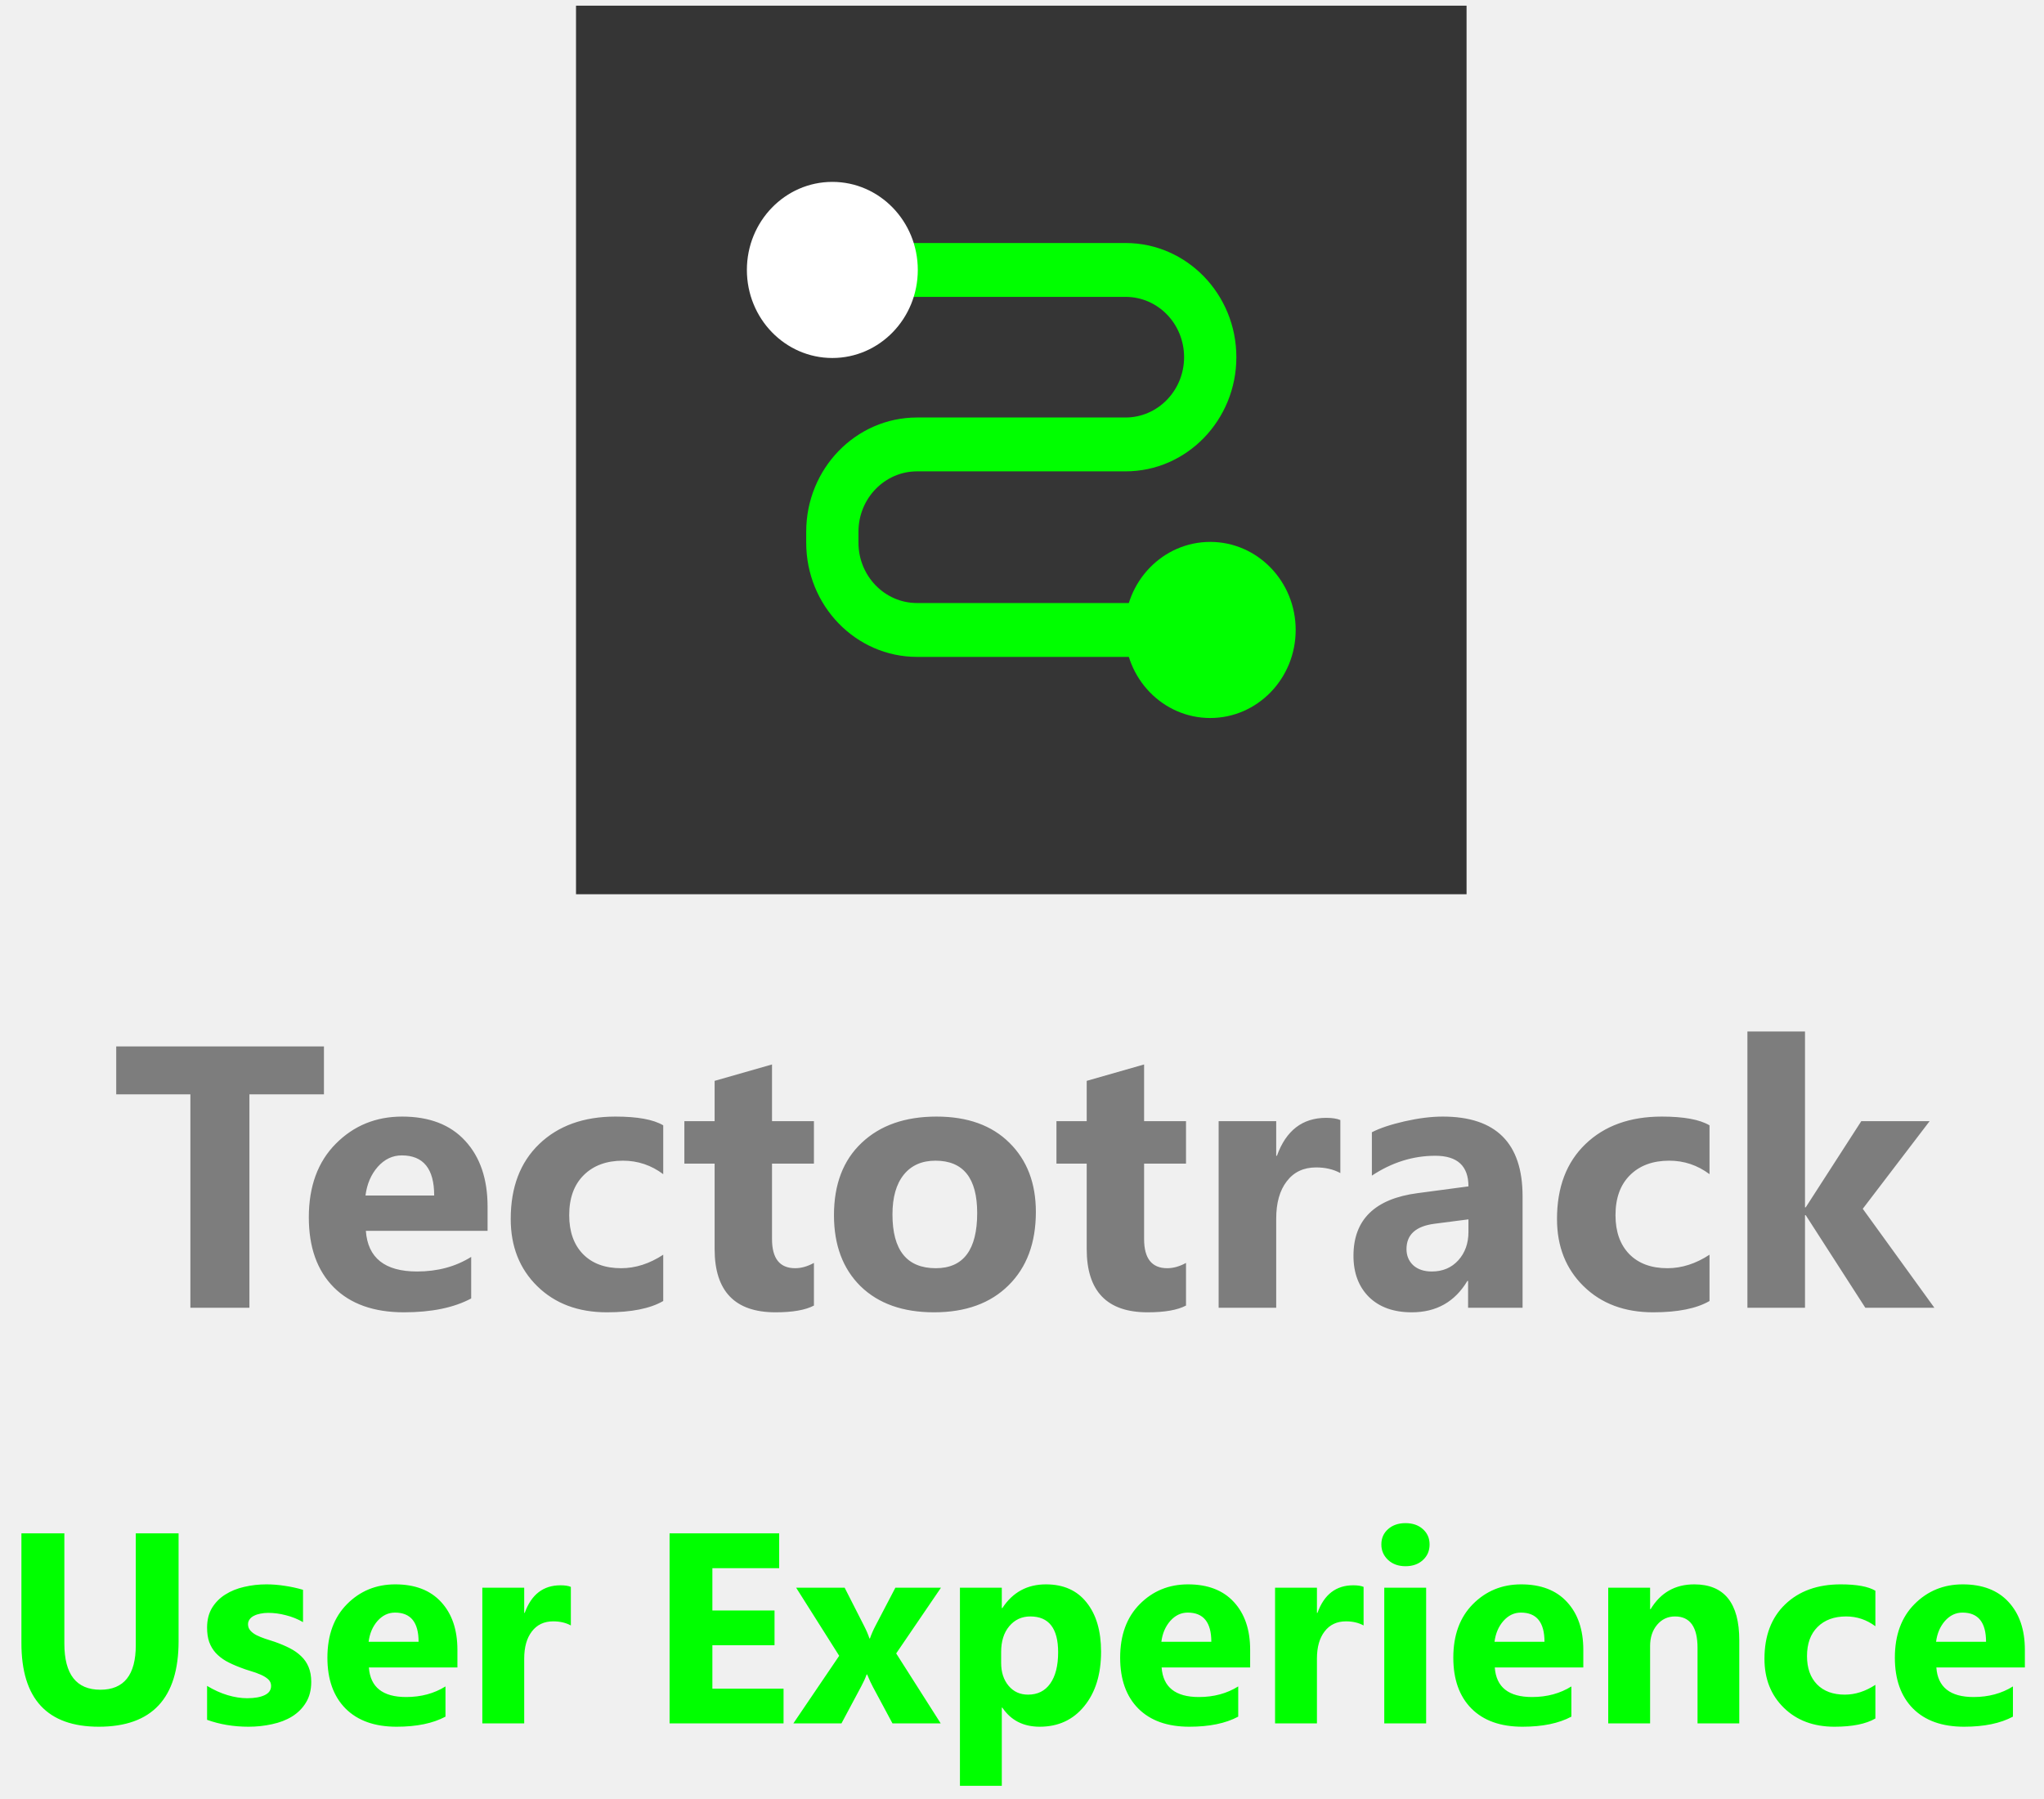
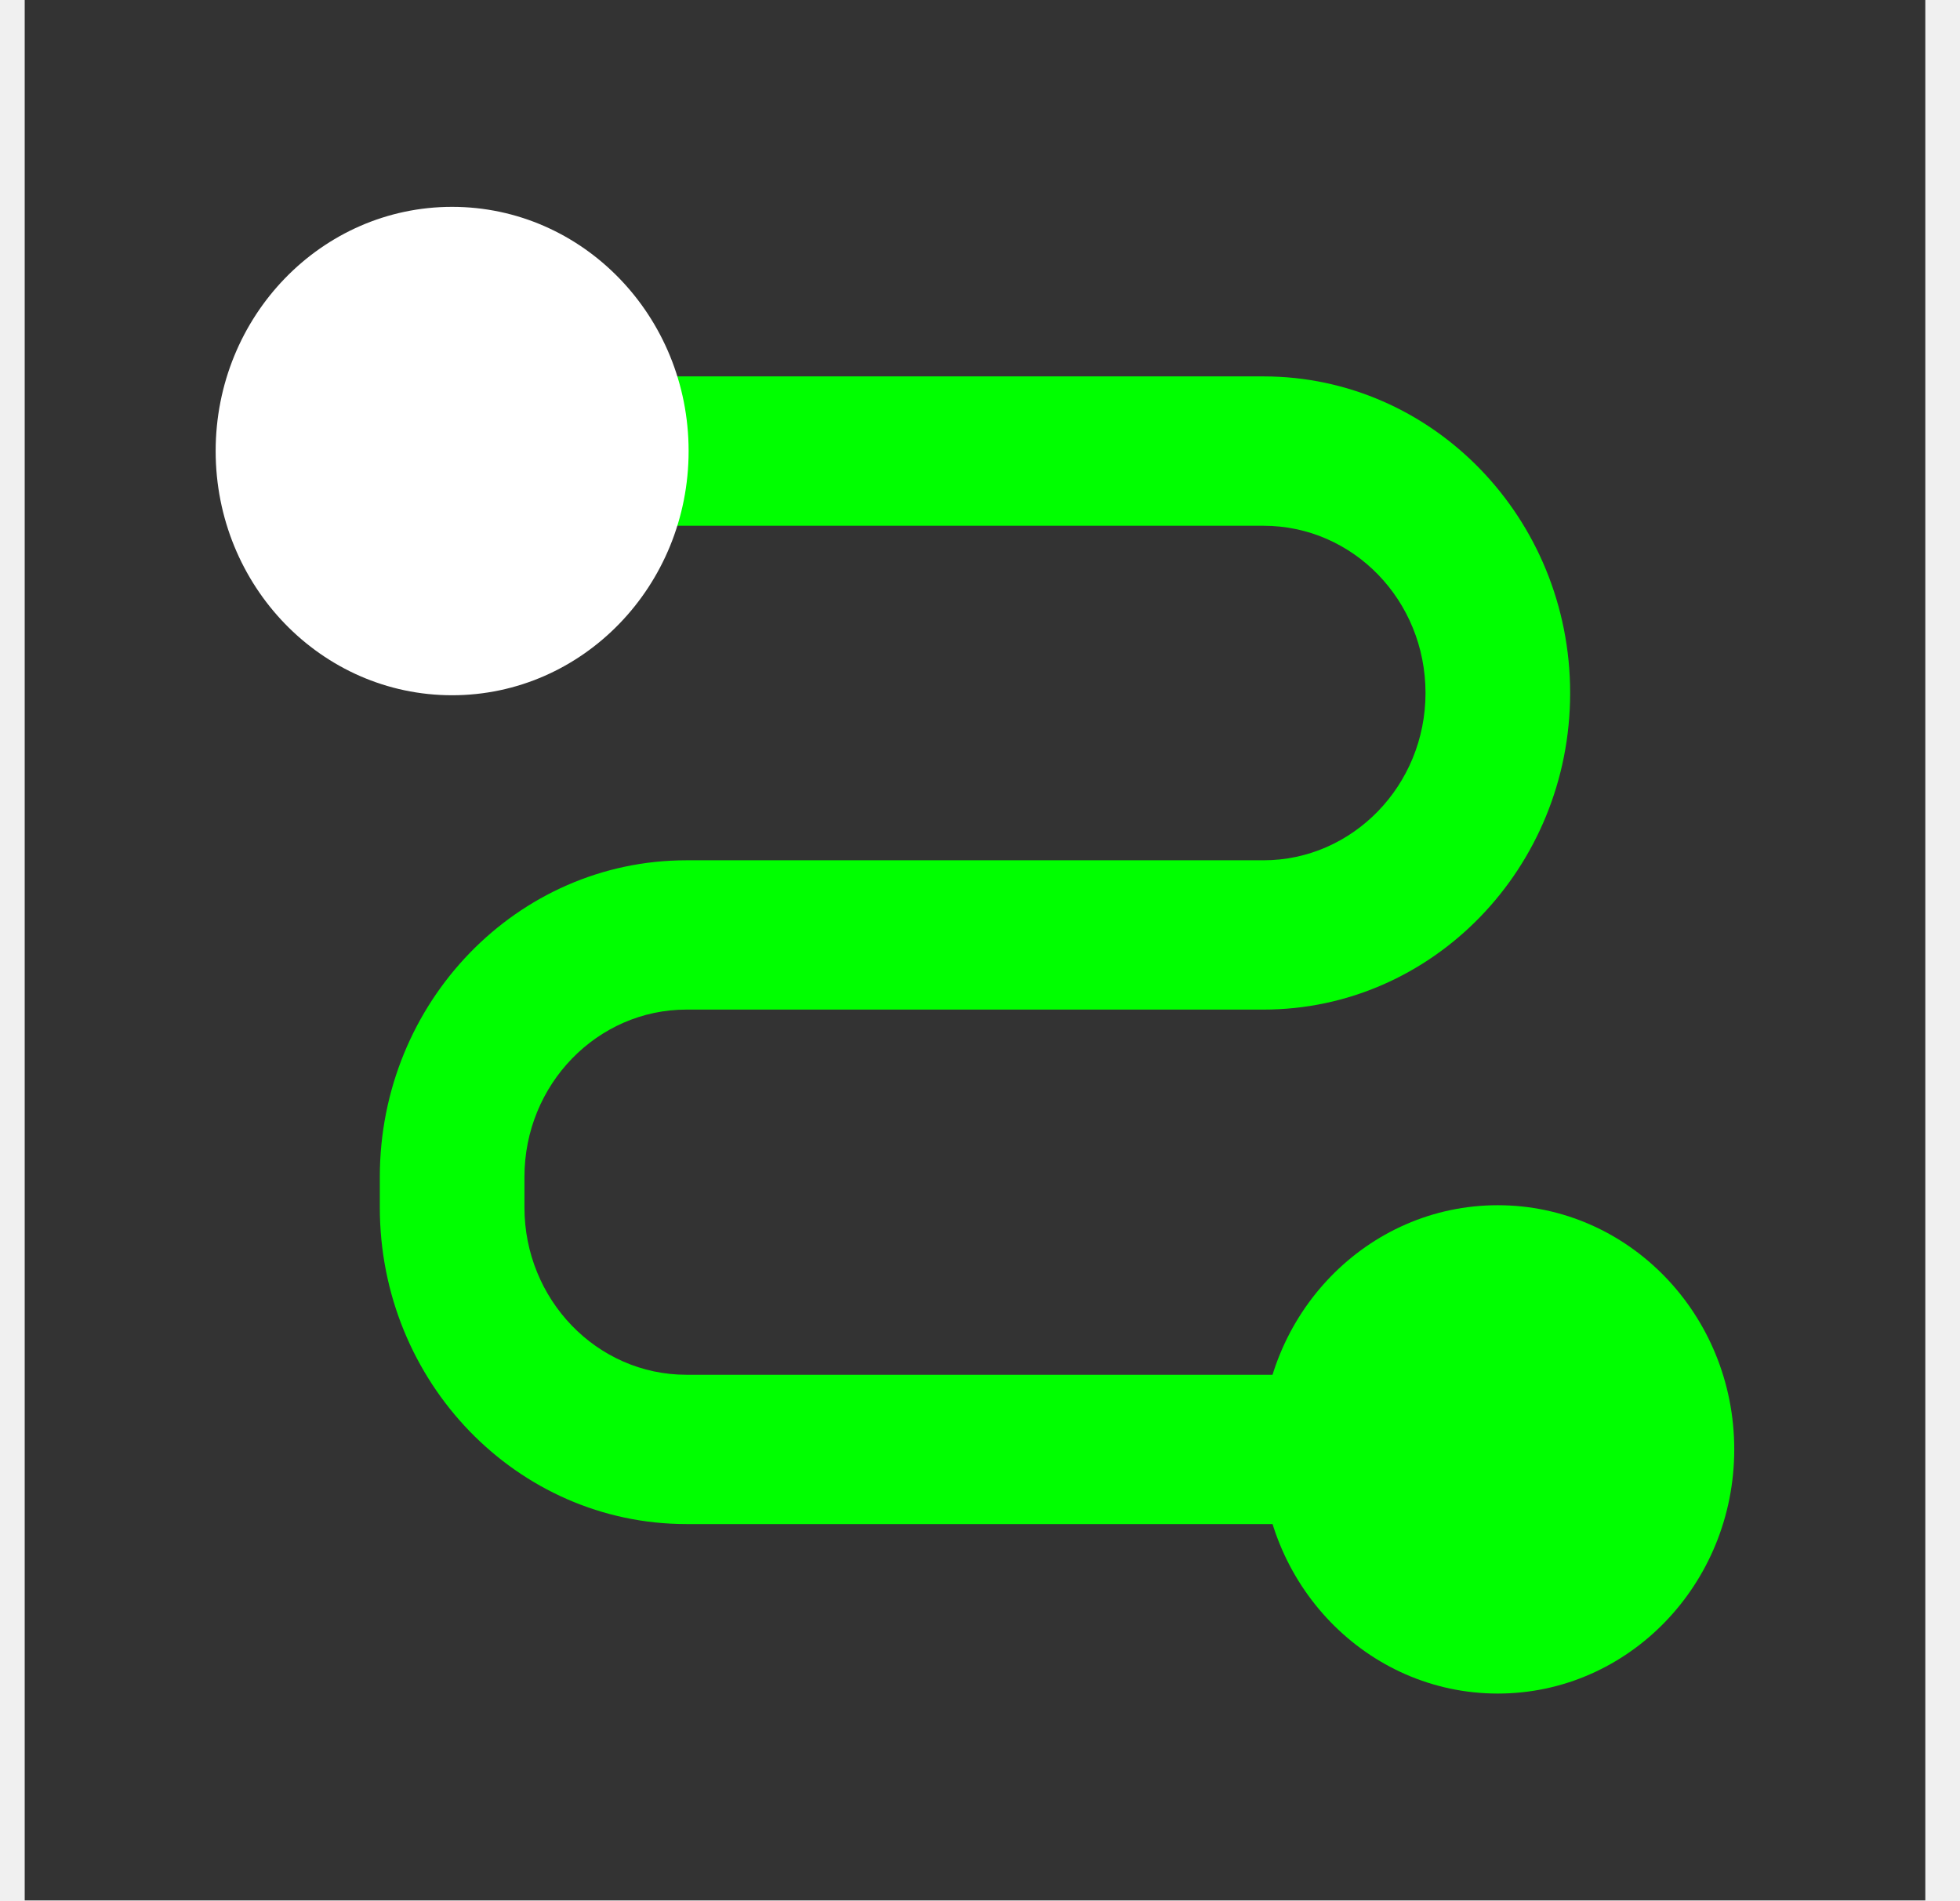
- <svg xmlns="http://www.w3.org/2000/svg" width="241" height="212" viewBox="0 0 241 212" fill="none">
-   <path d="M21.057 193.465C21.057 200.194 17.921 203.559 11.65 203.559C5.567 203.559 2.525 200.272 2.525 193.699V180.762H7.588V193.762C7.588 197.387 9.005 199.199 11.838 199.199C14.619 199.199 16.01 197.449 16.01 193.949V180.762H21.057V193.465ZM24.416 202.746V198.746C25.229 199.236 26.036 199.6 26.838 199.84C27.65 200.079 28.416 200.199 29.135 200.199C30.01 200.199 30.697 200.079 31.197 199.84C31.708 199.6 31.963 199.236 31.963 198.746C31.963 198.434 31.848 198.173 31.619 197.965C31.39 197.757 31.093 197.574 30.729 197.418C30.374 197.262 29.984 197.121 29.557 196.996C29.13 196.871 28.718 196.73 28.322 196.574C27.687 196.335 27.124 196.079 26.635 195.809C26.156 195.527 25.749 195.204 25.416 194.84C25.093 194.475 24.843 194.053 24.666 193.574C24.499 193.095 24.416 192.527 24.416 191.871C24.416 190.975 24.609 190.204 24.994 189.559C25.39 188.913 25.911 188.387 26.557 187.98C27.213 187.564 27.958 187.262 28.791 187.074C29.635 186.876 30.51 186.777 31.416 186.777C32.124 186.777 32.843 186.835 33.572 186.949C34.301 187.053 35.02 187.21 35.728 187.418V191.23C35.103 190.866 34.432 190.595 33.713 190.418C33.005 190.23 32.307 190.137 31.619 190.137C31.296 190.137 30.989 190.168 30.697 190.23C30.416 190.283 30.166 190.366 29.947 190.48C29.729 190.585 29.557 190.725 29.432 190.902C29.307 191.069 29.244 191.262 29.244 191.48C29.244 191.772 29.338 192.022 29.525 192.23C29.713 192.439 29.958 192.621 30.26 192.777C30.562 192.923 30.895 193.059 31.26 193.184C31.635 193.298 32.005 193.418 32.369 193.543C33.025 193.772 33.619 194.022 34.15 194.293C34.682 194.564 35.135 194.882 35.51 195.246C35.895 195.611 36.187 196.038 36.385 196.527C36.593 197.017 36.697 197.6 36.697 198.277C36.697 199.225 36.489 200.038 36.072 200.715C35.666 201.382 35.119 201.928 34.432 202.355C33.755 202.772 32.968 203.074 32.072 203.262C31.187 203.46 30.265 203.559 29.307 203.559C27.546 203.559 25.916 203.288 24.416 202.746ZM53.932 196.574H43.494C43.661 198.897 45.124 200.059 47.885 200.059C49.645 200.059 51.192 199.642 52.525 198.809V202.371C51.046 203.163 49.124 203.559 46.76 203.559C44.176 203.559 42.171 202.845 40.744 201.418C39.317 199.98 38.603 197.98 38.603 195.418C38.603 192.762 39.374 190.658 40.916 189.105C42.458 187.553 44.353 186.777 46.603 186.777C48.937 186.777 50.739 187.47 52.01 188.855C53.291 190.241 53.932 192.121 53.932 194.496V196.574ZM49.353 193.543C49.353 191.251 48.426 190.105 46.572 190.105C45.781 190.105 45.093 190.434 44.51 191.09C43.937 191.746 43.588 192.564 43.463 193.543H49.353ZM67.307 191.621C66.713 191.298 66.02 191.137 65.228 191.137C64.156 191.137 63.317 191.533 62.713 192.324C62.109 193.105 61.807 194.173 61.807 195.527V203.168H56.869V187.168H61.807V190.137H61.869C62.65 187.97 64.057 186.887 66.088 186.887C66.609 186.887 67.015 186.949 67.307 187.074V191.621ZM92.385 203.168H78.947V180.762H91.869V184.871H83.994V189.855H91.322V193.949H83.994V199.074H92.385V203.168ZM110.947 187.168L105.666 194.918L110.916 203.168H105.229L102.916 198.855C102.729 198.512 102.505 198.027 102.244 197.402H102.182C102.025 197.84 101.812 198.309 101.541 198.809L99.213 203.168H93.541L98.947 195.199L93.869 187.168H99.588L101.869 191.652C102.171 192.246 102.385 192.746 102.51 193.152H102.572C102.739 192.663 102.963 192.152 103.244 191.621L105.572 187.168H110.947ZM118.182 201.309H118.119V210.527H113.182V187.168H118.119V189.574H118.182C119.4 187.71 121.114 186.777 123.322 186.777C125.395 186.777 126.994 187.491 128.119 188.918C129.255 190.335 129.822 192.267 129.822 194.715C129.822 197.382 129.161 199.522 127.838 201.137C126.525 202.751 124.775 203.559 122.588 203.559C120.661 203.559 119.192 202.809 118.182 201.309ZM118.041 194.746V196.027C118.041 197.132 118.333 198.033 118.916 198.73C119.499 199.428 120.265 199.777 121.213 199.777C122.338 199.777 123.208 199.345 123.822 198.48C124.447 197.605 124.76 196.371 124.76 194.777C124.76 191.965 123.666 190.559 121.479 190.559C120.468 190.559 119.64 190.944 118.994 191.715C118.359 192.475 118.041 193.486 118.041 194.746ZM147.4 196.574H136.963C137.13 198.897 138.593 200.059 141.354 200.059C143.114 200.059 144.661 199.642 145.994 198.809V202.371C144.515 203.163 142.593 203.559 140.229 203.559C137.645 203.559 135.64 202.845 134.213 201.418C132.786 199.98 132.072 197.98 132.072 195.418C132.072 192.762 132.843 190.658 134.385 189.105C135.926 187.553 137.822 186.777 140.072 186.777C142.406 186.777 144.208 187.47 145.479 188.855C146.76 190.241 147.4 192.121 147.4 194.496V196.574ZM142.822 193.543C142.822 191.251 141.895 190.105 140.041 190.105C139.249 190.105 138.562 190.434 137.979 191.09C137.406 191.746 137.057 192.564 136.932 193.543H142.822ZM160.775 191.621C160.182 191.298 159.489 191.137 158.697 191.137C157.624 191.137 156.786 191.533 156.182 192.324C155.577 193.105 155.275 194.173 155.275 195.527V203.168H150.338V187.168H155.275V190.137H155.338C156.119 187.97 157.525 186.887 159.557 186.887C160.077 186.887 160.484 186.949 160.775 187.074V191.621ZM165.713 184.637C164.88 184.637 164.197 184.392 163.666 183.902C163.135 183.402 162.869 182.793 162.869 182.074C162.869 181.335 163.135 180.73 163.666 180.262C164.197 179.793 164.88 179.559 165.713 179.559C166.557 179.559 167.239 179.793 167.76 180.262C168.291 180.73 168.557 181.335 168.557 182.074C168.557 182.824 168.291 183.439 167.76 183.918C167.239 184.397 166.557 184.637 165.713 184.637ZM168.15 203.168H163.213V187.168H168.15V203.168ZM186.682 196.574H176.244C176.411 198.897 177.874 200.059 180.635 200.059C182.395 200.059 183.942 199.642 185.275 198.809V202.371C183.796 203.163 181.874 203.559 179.51 203.559C176.926 203.559 174.921 202.845 173.494 201.418C172.067 199.98 171.354 197.98 171.354 195.418C171.354 192.762 172.124 190.658 173.666 189.105C175.208 187.553 177.104 186.777 179.354 186.777C181.687 186.777 183.489 187.47 184.76 188.855C186.041 190.241 186.682 192.121 186.682 194.496V196.574ZM182.104 193.543C182.104 191.251 181.176 190.105 179.322 190.105C178.531 190.105 177.843 190.434 177.26 191.09C176.687 191.746 176.338 192.564 176.213 193.543H182.104ZM205.072 203.168H200.15V194.277C200.15 191.798 199.265 190.559 197.494 190.559C196.64 190.559 195.937 190.887 195.385 191.543C194.833 192.199 194.557 193.033 194.557 194.043V203.168H189.619V187.168H194.557V189.699H194.619C195.796 187.751 197.51 186.777 199.76 186.777C203.301 186.777 205.072 188.975 205.072 193.371V203.168ZM221.119 202.59C220.005 203.236 218.395 203.559 216.291 203.559C213.833 203.559 211.843 202.814 210.322 201.324C208.801 199.835 208.041 197.913 208.041 195.559C208.041 192.84 208.854 190.699 210.479 189.137C212.114 187.564 214.296 186.777 217.025 186.777C218.911 186.777 220.275 187.027 221.119 187.527V191.715C220.088 190.944 218.937 190.559 217.666 190.559C216.249 190.559 215.124 190.975 214.291 191.809C213.468 192.632 213.057 193.772 213.057 195.23C213.057 196.647 213.452 197.762 214.244 198.574C215.036 199.376 216.124 199.777 217.51 199.777C218.739 199.777 219.942 199.392 221.119 198.621V202.59ZM238.744 196.574H228.307C228.473 198.897 229.937 200.059 232.697 200.059C234.458 200.059 236.005 199.642 237.338 198.809V202.371C235.859 203.163 233.937 203.559 231.572 203.559C228.989 203.559 226.984 202.845 225.557 201.418C224.13 199.98 223.416 197.98 223.416 195.418C223.416 192.762 224.187 190.658 225.729 189.105C227.27 187.553 229.166 186.777 231.416 186.777C233.749 186.777 235.551 187.47 236.822 188.855C238.104 190.241 238.744 192.121 238.744 194.496V196.574ZM234.166 193.543C234.166 191.251 233.239 190.105 231.385 190.105C230.593 190.105 229.906 190.434 229.322 191.09C228.749 191.746 228.4 192.564 228.275 193.543H234.166Z" fill="#00FF00" />
-   <rect width="105" height="104.752" transform="translate(67.916 0.667969)" fill="#353535" />
-   <path d="M142.045 77.439H108.121C100.911 77.439 95.057 71.408 95.057 63.98V62.678C95.057 55.25 100.911 49.218 108.121 49.218H132.709C136.499 49.218 139.611 46.044 139.611 42.108C139.611 38.172 136.53 34.997 132.709 34.997H98.138V28.648H132.709C139.919 28.648 145.774 34.68 145.774 42.108C145.774 49.536 139.919 55.567 132.709 55.567H108.121C104.331 55.567 101.219 58.742 101.219 62.678V63.98C101.219 67.884 104.3 71.09 108.121 71.09H142.045V77.439Z" fill="#00FF00" />
-   <path d="M98.138 42.203C103.703 42.203 108.214 37.556 108.214 31.823C108.214 26.09 103.703 21.442 98.138 21.442C92.573 21.442 88.062 26.09 88.062 31.823C88.062 37.556 92.573 42.203 98.138 42.203Z" fill="white" />
-   <path d="M142.693 84.644C148.257 84.644 152.768 79.997 152.768 74.264C152.768 68.531 148.257 63.884 142.693 63.884C137.128 63.884 132.617 68.531 132.617 74.264C132.617 79.997 137.128 84.644 142.693 84.644Z" fill="#00FF00" />
-   <path d="M38.195 129.01H29.408V154.168H22.447V129.01H13.703V123.359H38.195V129.01ZM57.488 145.102H43.137C43.366 148.296 45.378 149.893 49.174 149.893C51.594 149.893 53.721 149.32 55.555 148.174V153.072C53.521 154.161 50.878 154.705 47.627 154.705C44.075 154.705 41.318 153.724 39.355 151.762C37.393 149.785 36.412 147.035 36.412 143.512C36.412 139.859 37.472 136.966 39.592 134.832C41.712 132.698 44.318 131.631 47.412 131.631C50.62 131.631 53.098 132.583 54.846 134.488C56.607 136.393 57.488 138.979 57.488 142.244V145.102ZM51.193 140.934C51.193 137.783 49.919 136.207 47.369 136.207C46.281 136.207 45.335 136.658 44.533 137.561C43.745 138.463 43.266 139.587 43.094 140.934H51.193ZM78.199 153.373C76.667 154.261 74.454 154.705 71.561 154.705C68.18 154.705 65.445 153.681 63.353 151.633C61.262 149.585 60.217 146.942 60.217 143.705C60.217 139.967 61.334 137.023 63.568 134.875C65.817 132.712 68.818 131.631 72.57 131.631C75.163 131.631 77.039 131.975 78.199 132.662V138.42C76.781 137.36 75.199 136.83 73.451 136.83C71.503 136.83 69.956 137.403 68.811 138.549C67.679 139.68 67.113 141.249 67.113 143.254C67.113 145.202 67.658 146.734 68.746 147.852C69.835 148.954 71.331 149.506 73.236 149.506C74.926 149.506 76.581 148.976 78.199 147.916V153.373ZM95.967 153.91C94.964 154.44 93.453 154.705 91.434 154.705C86.65 154.705 84.258 152.22 84.258 147.25V137.174H80.691V132.168H84.258V127.42L91.025 125.486V132.168H95.967V137.174H91.025V146.068C91.025 148.36 91.935 149.506 93.754 149.506C94.47 149.506 95.208 149.298 95.967 148.883V153.91ZM110.125 154.705C106.458 154.705 103.572 153.681 101.467 151.633C99.376 149.57 98.33 146.777 98.33 143.254C98.33 139.616 99.419 136.773 101.596 134.725C103.773 132.662 106.716 131.631 110.426 131.631C114.078 131.631 116.943 132.662 119.02 134.725C121.096 136.773 122.135 139.487 122.135 142.867C122.135 146.52 121.061 149.406 118.912 151.525C116.778 153.645 113.849 154.705 110.125 154.705ZM110.297 136.83C108.693 136.83 107.447 137.382 106.559 138.484C105.671 139.587 105.227 141.148 105.227 143.168C105.227 147.393 106.931 149.506 110.34 149.506C113.591 149.506 115.217 147.336 115.217 142.996C115.217 138.885 113.577 136.83 110.297 136.83ZM139.838 153.91C138.835 154.44 137.324 154.705 135.305 154.705C130.521 154.705 128.129 152.22 128.129 147.25V137.174H124.562V132.168H128.129V127.42L134.896 125.486V132.168H139.838V137.174H134.896V146.068C134.896 148.36 135.806 149.506 137.625 149.506C138.341 149.506 139.079 149.298 139.838 148.883V153.91ZM158.035 138.291C157.219 137.847 156.266 137.625 155.178 137.625C153.702 137.625 152.549 138.169 151.719 139.258C150.888 140.332 150.473 141.8 150.473 143.662V154.168H143.684V132.168H150.473V136.25H150.559C151.633 133.271 153.566 131.781 156.359 131.781C157.076 131.781 157.634 131.867 158.035 132.039V138.291ZM179.52 154.168H173.096V151.01H173.01C171.535 153.473 169.35 154.705 166.457 154.705C164.323 154.705 162.64 154.104 161.408 152.9C160.191 151.683 159.582 150.064 159.582 148.045C159.582 143.777 162.11 141.313 167.166 140.654L173.139 139.859C173.139 137.453 171.835 136.25 169.229 136.25C166.607 136.25 164.115 137.031 161.752 138.592V133.479C162.697 132.992 163.986 132.562 165.619 132.189C167.266 131.817 168.763 131.631 170.109 131.631C176.383 131.631 179.52 134.76 179.52 141.02V154.168ZM173.139 145.23V143.748L169.143 144.264C166.937 144.55 165.834 145.546 165.834 147.25C165.834 148.023 166.099 148.661 166.629 149.162C167.173 149.649 167.904 149.893 168.82 149.893C170.095 149.893 171.133 149.456 171.936 148.582C172.738 147.694 173.139 146.577 173.139 145.23ZM201.562 153.373C200.03 154.261 197.817 154.705 194.924 154.705C191.544 154.705 188.808 153.681 186.717 151.633C184.626 149.585 183.58 146.942 183.58 143.705C183.58 139.967 184.697 137.023 186.932 134.875C189.18 132.712 192.181 131.631 195.934 131.631C198.526 131.631 200.402 131.975 201.562 132.662V138.42C200.145 137.36 198.562 136.83 196.814 136.83C194.867 136.83 193.32 137.403 192.174 138.549C191.042 139.68 190.477 141.249 190.477 143.254C190.477 145.202 191.021 146.734 192.109 147.852C193.198 148.954 194.695 149.506 196.6 149.506C198.29 149.506 199.944 148.976 201.562 147.916V153.373ZM228.074 154.168H219.932L212.906 143.254H212.82V154.168H206.031V121.598H212.82V142.33H212.906L219.459 132.168H227.516L219.631 142.502L228.074 154.168Z" fill="#7D7D7D" />
+ <svg xmlns="http://www.w3.org/2000/svg" width="33" height="32" viewBox="0 0 33 32" fill="none">
+   <rect width="32" height="32" transform="translate(0.416016)" fill="#333333" />
+   <path d="M24.962 25.663H11.557C8.708 25.663 6.395 23.274 6.395 20.332V19.817C6.395 16.875 8.708 14.486 11.557 14.486H21.273C22.771 14.486 24.001 13.228 24.001 11.669C24.001 10.11 22.783 8.853 21.273 8.853H7.612V6.338H21.273C24.122 6.338 26.436 8.727 26.436 11.669C26.436 14.611 24.122 17 21.273 17H11.557C10.059 17 8.83 18.258 8.83 19.817V20.332C8.83 21.879 10.047 23.149 11.557 23.149H24.962V25.663Z" fill="#00FF00" />
+   <path d="M7.612 11.707C9.811 11.707 11.594 9.866 11.594 7.595C11.594 5.324 9.811 3.483 7.612 3.483C5.413 3.483 3.631 5.324 3.631 7.595C3.631 9.866 5.413 11.707 7.612 11.707Z" fill="white" />
+   <path d="M25.218 28.517C27.417 28.517 29.199 26.676 29.199 24.405C29.199 22.135 27.417 20.294 25.218 20.294C23.019 20.294 21.236 22.135 21.236 24.405C21.236 26.676 23.019 28.517 25.218 28.517Z" fill="#00FF00" />
</svg>
